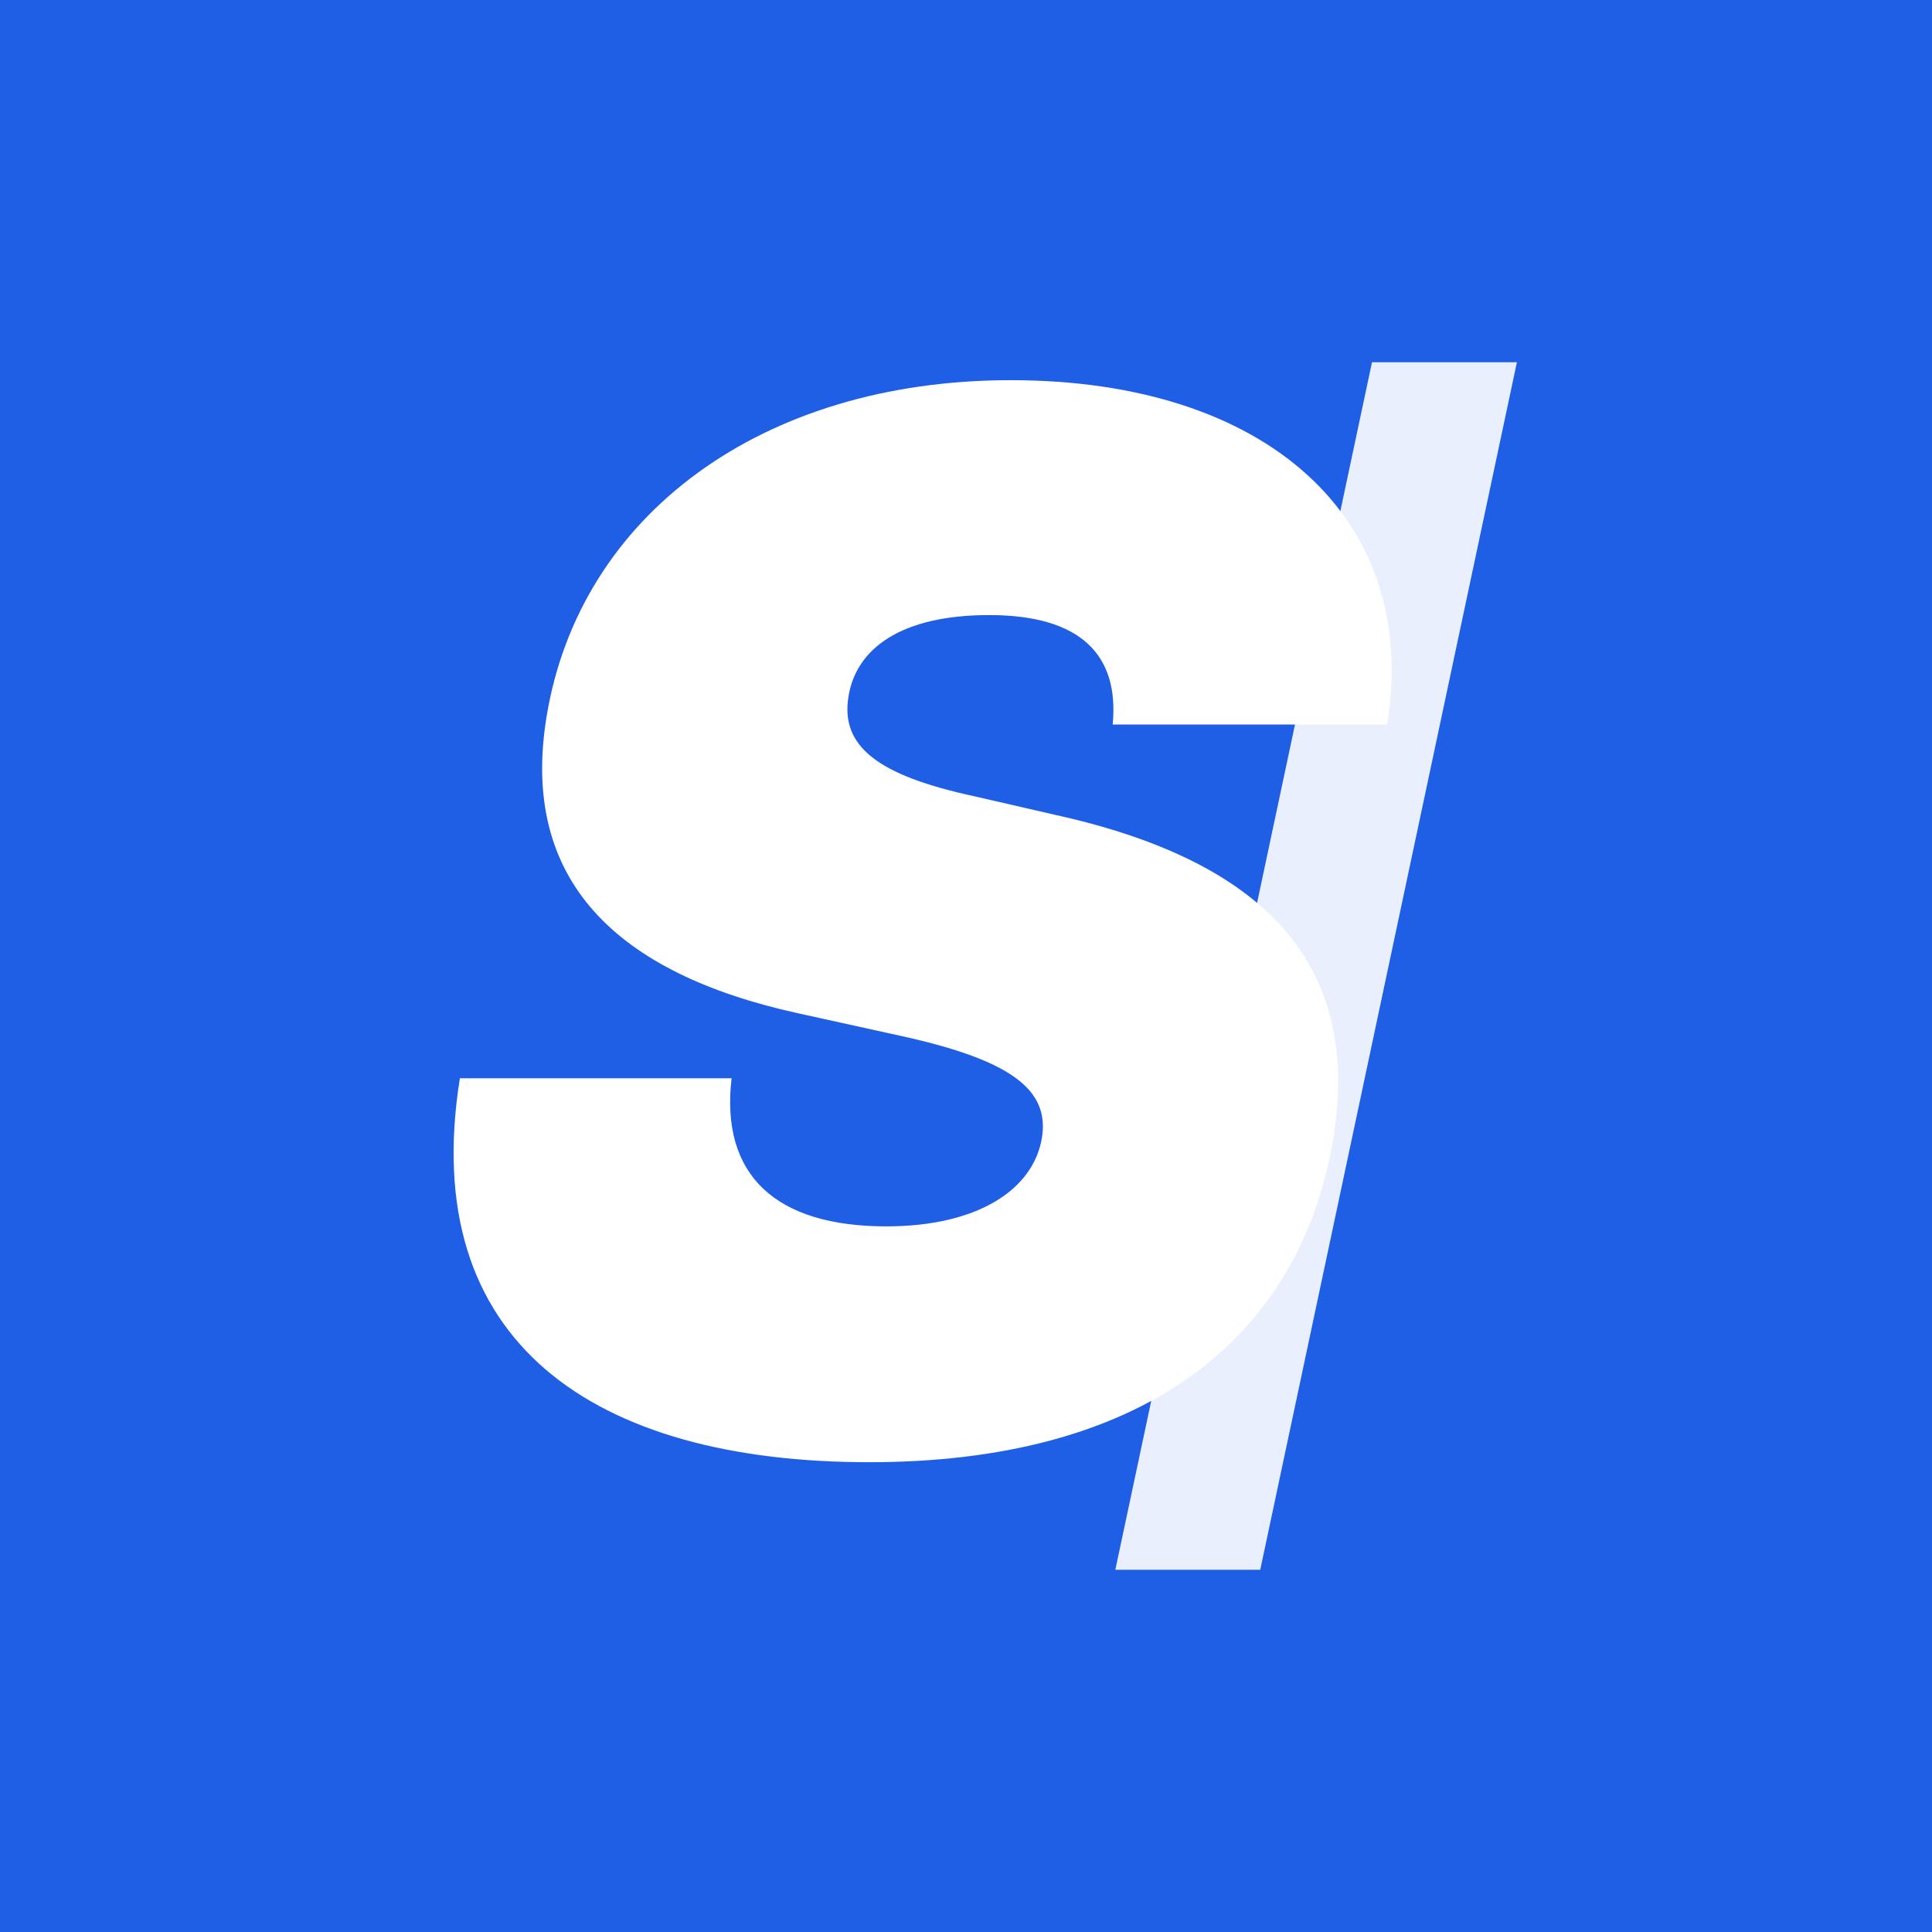
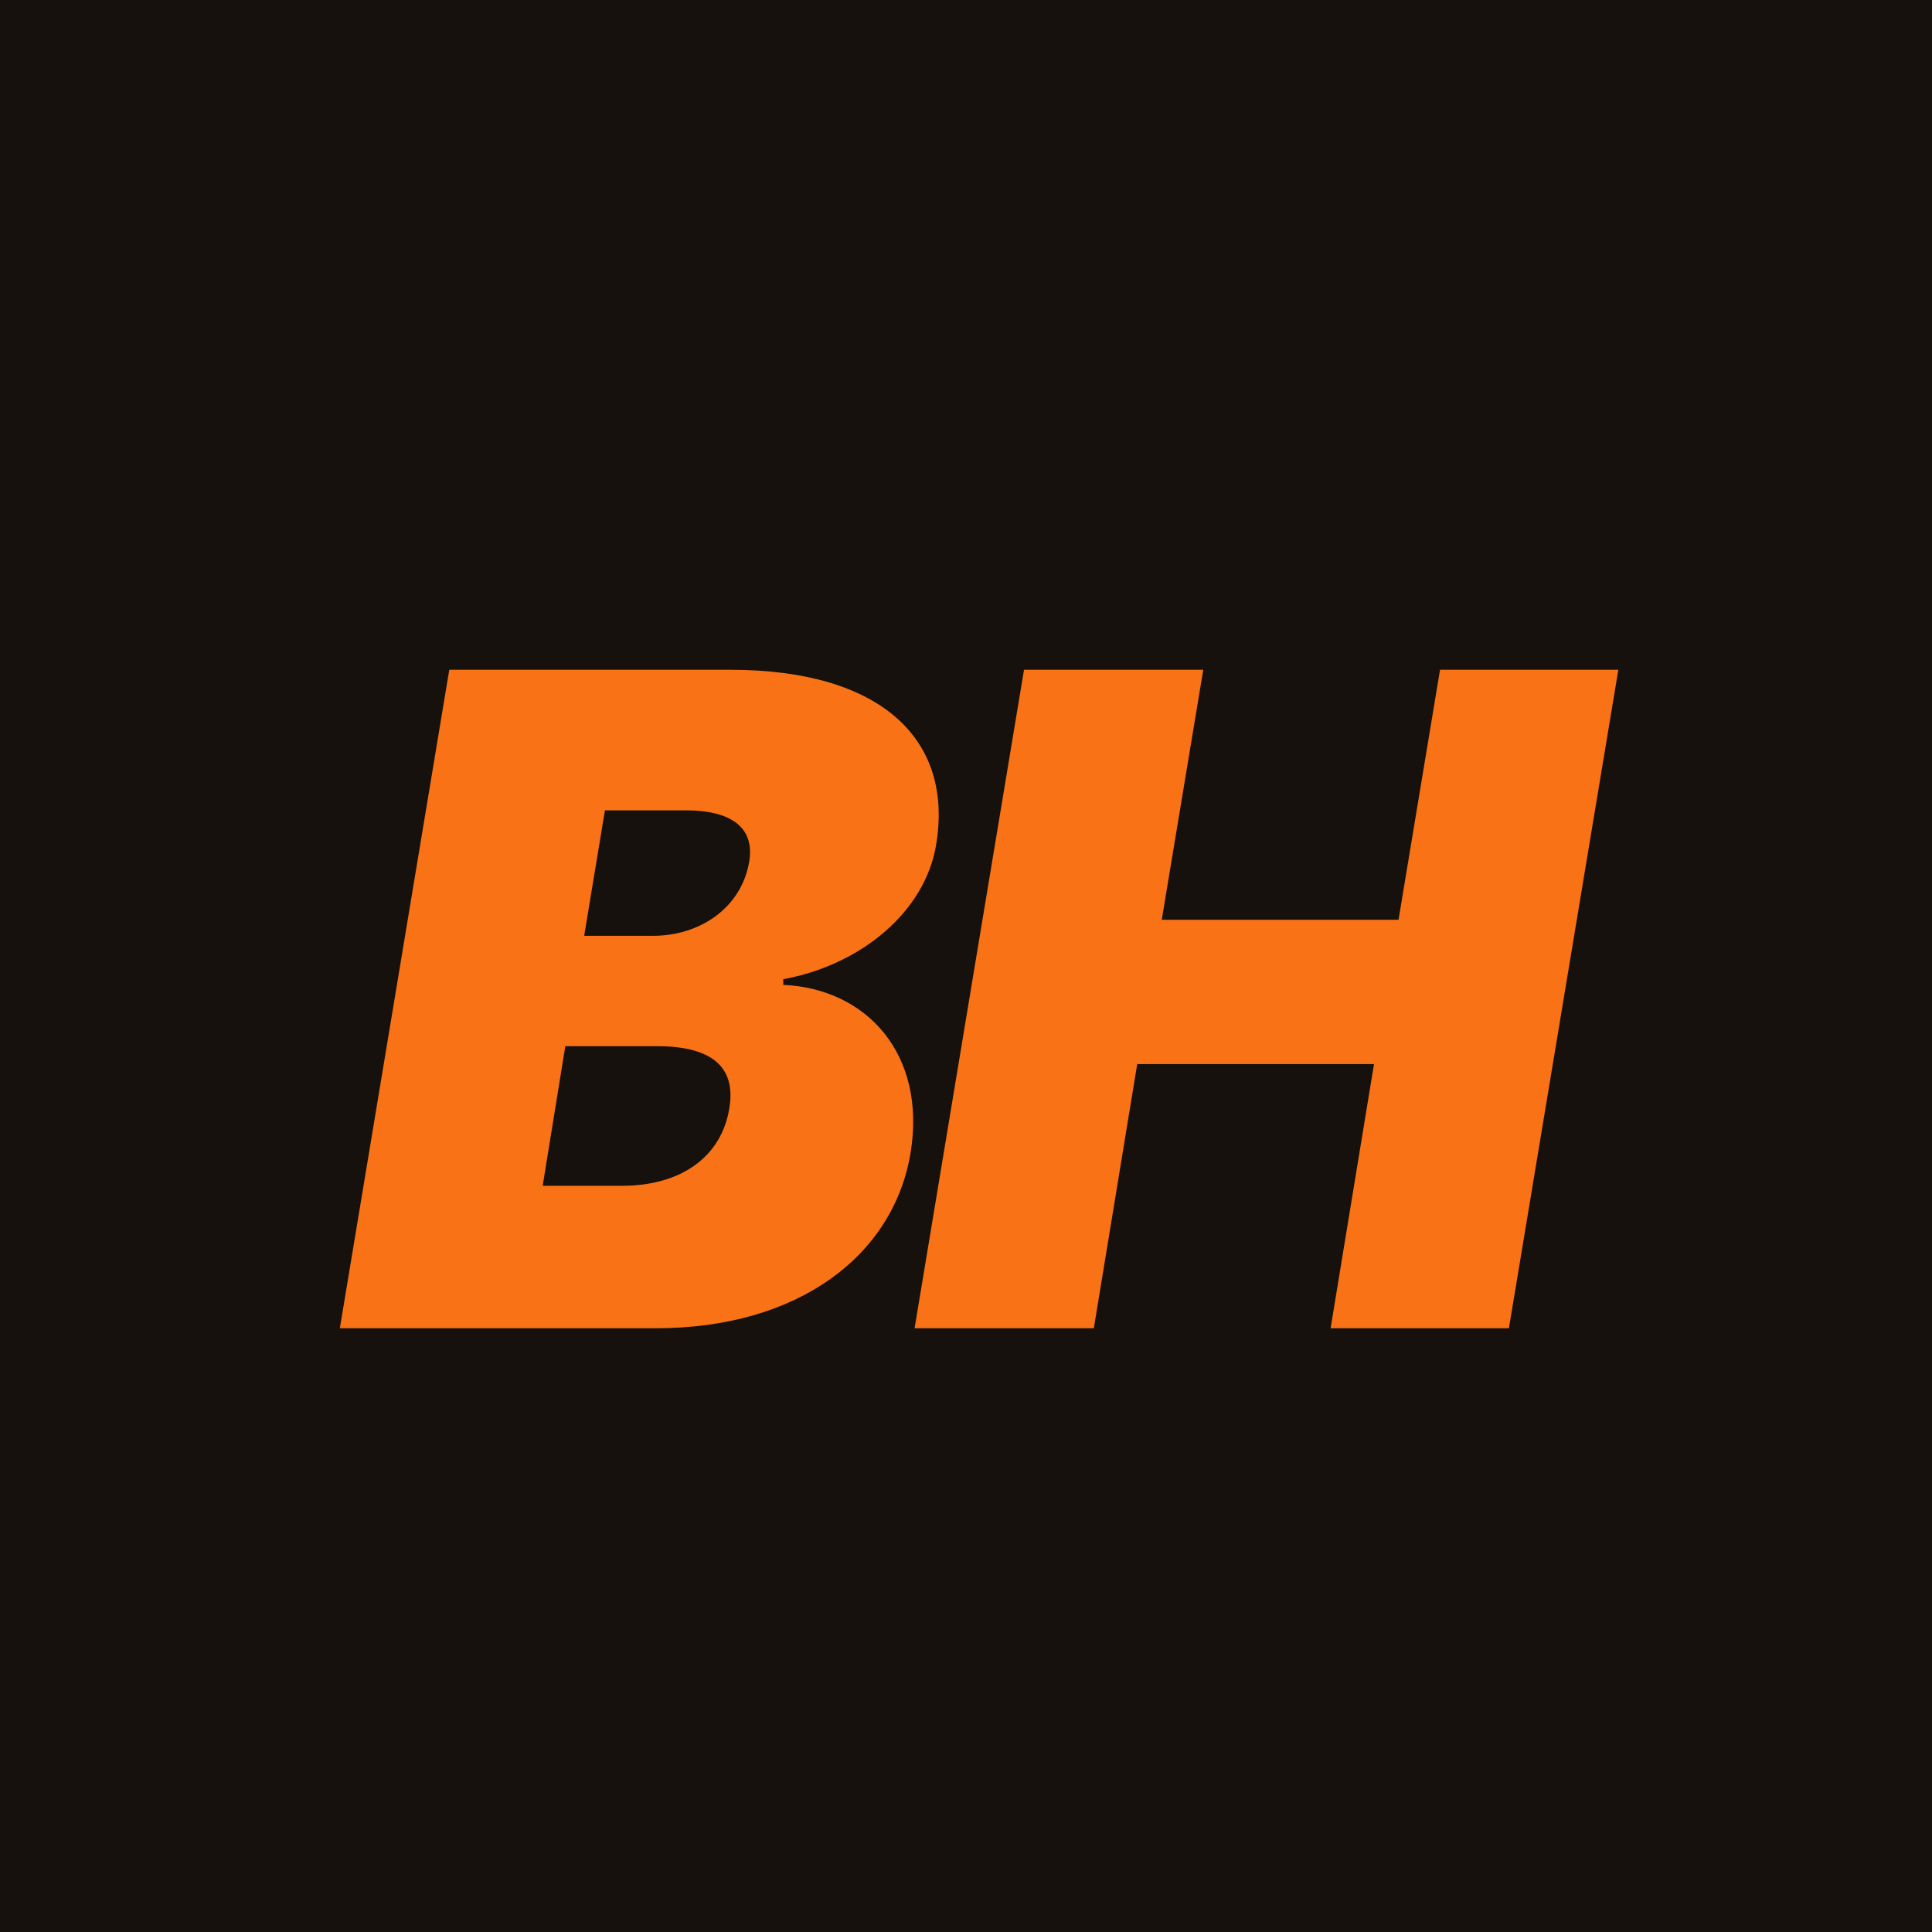
<svg xmlns="http://www.w3.org/2000/svg" viewBox="0 0 32 32" width="32" height="32">
-   <rect width="32" height="32" fill="#1f5fe6" />
-   <text x="15" y="24" font-family="Inter, Helvetica, Arial, sans-serif" font-size="24" font-weight="900" font-style="italic" fill="#ffffff" text-anchor="middle">S</text>
-   <rect x="24" y="6" width="2.4" height="20" transform="skewX(-12)" fill="#ffffff" opacity="0.9" />
+   <rect width="32" height="32" fill="#16110d" />
+   <text x="16" y="22" font-family="Inter, Helvetica, Arial, sans-serif" font-size="15" font-weight="900" font-style="italic" fill="#f97316" text-anchor="middle" letter-spacing="-0.5">BH</text>
</svg>
